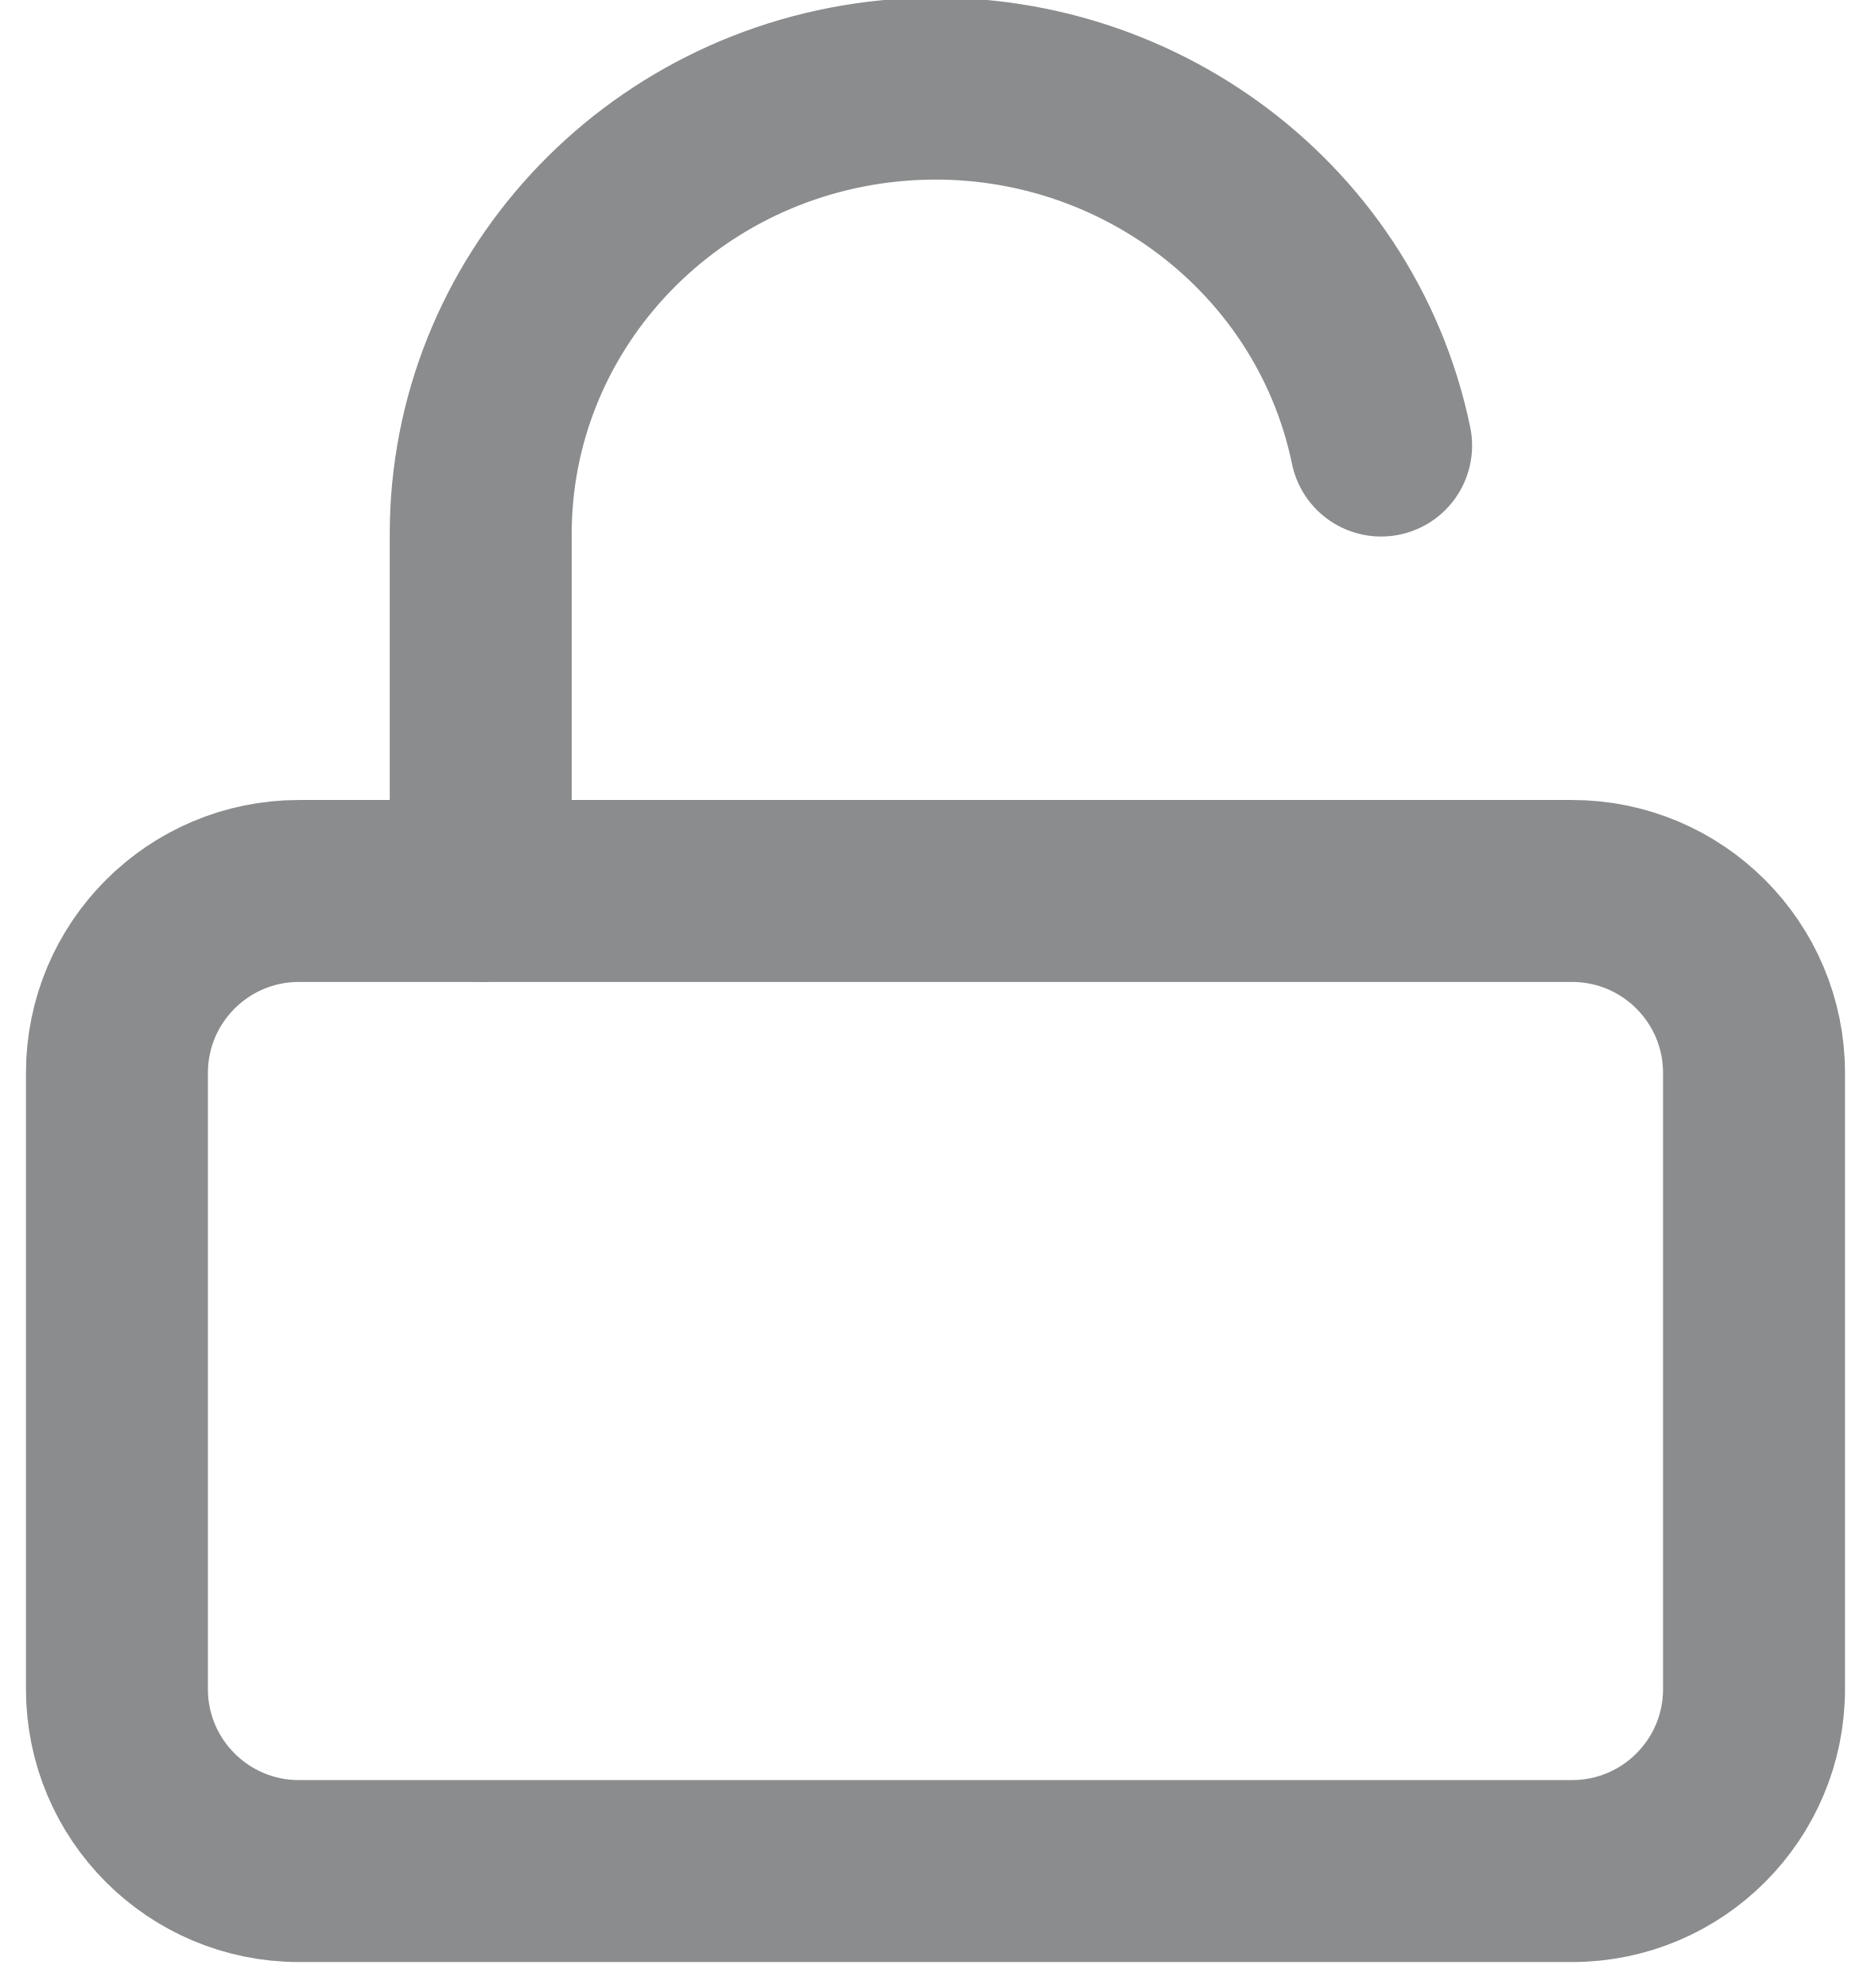
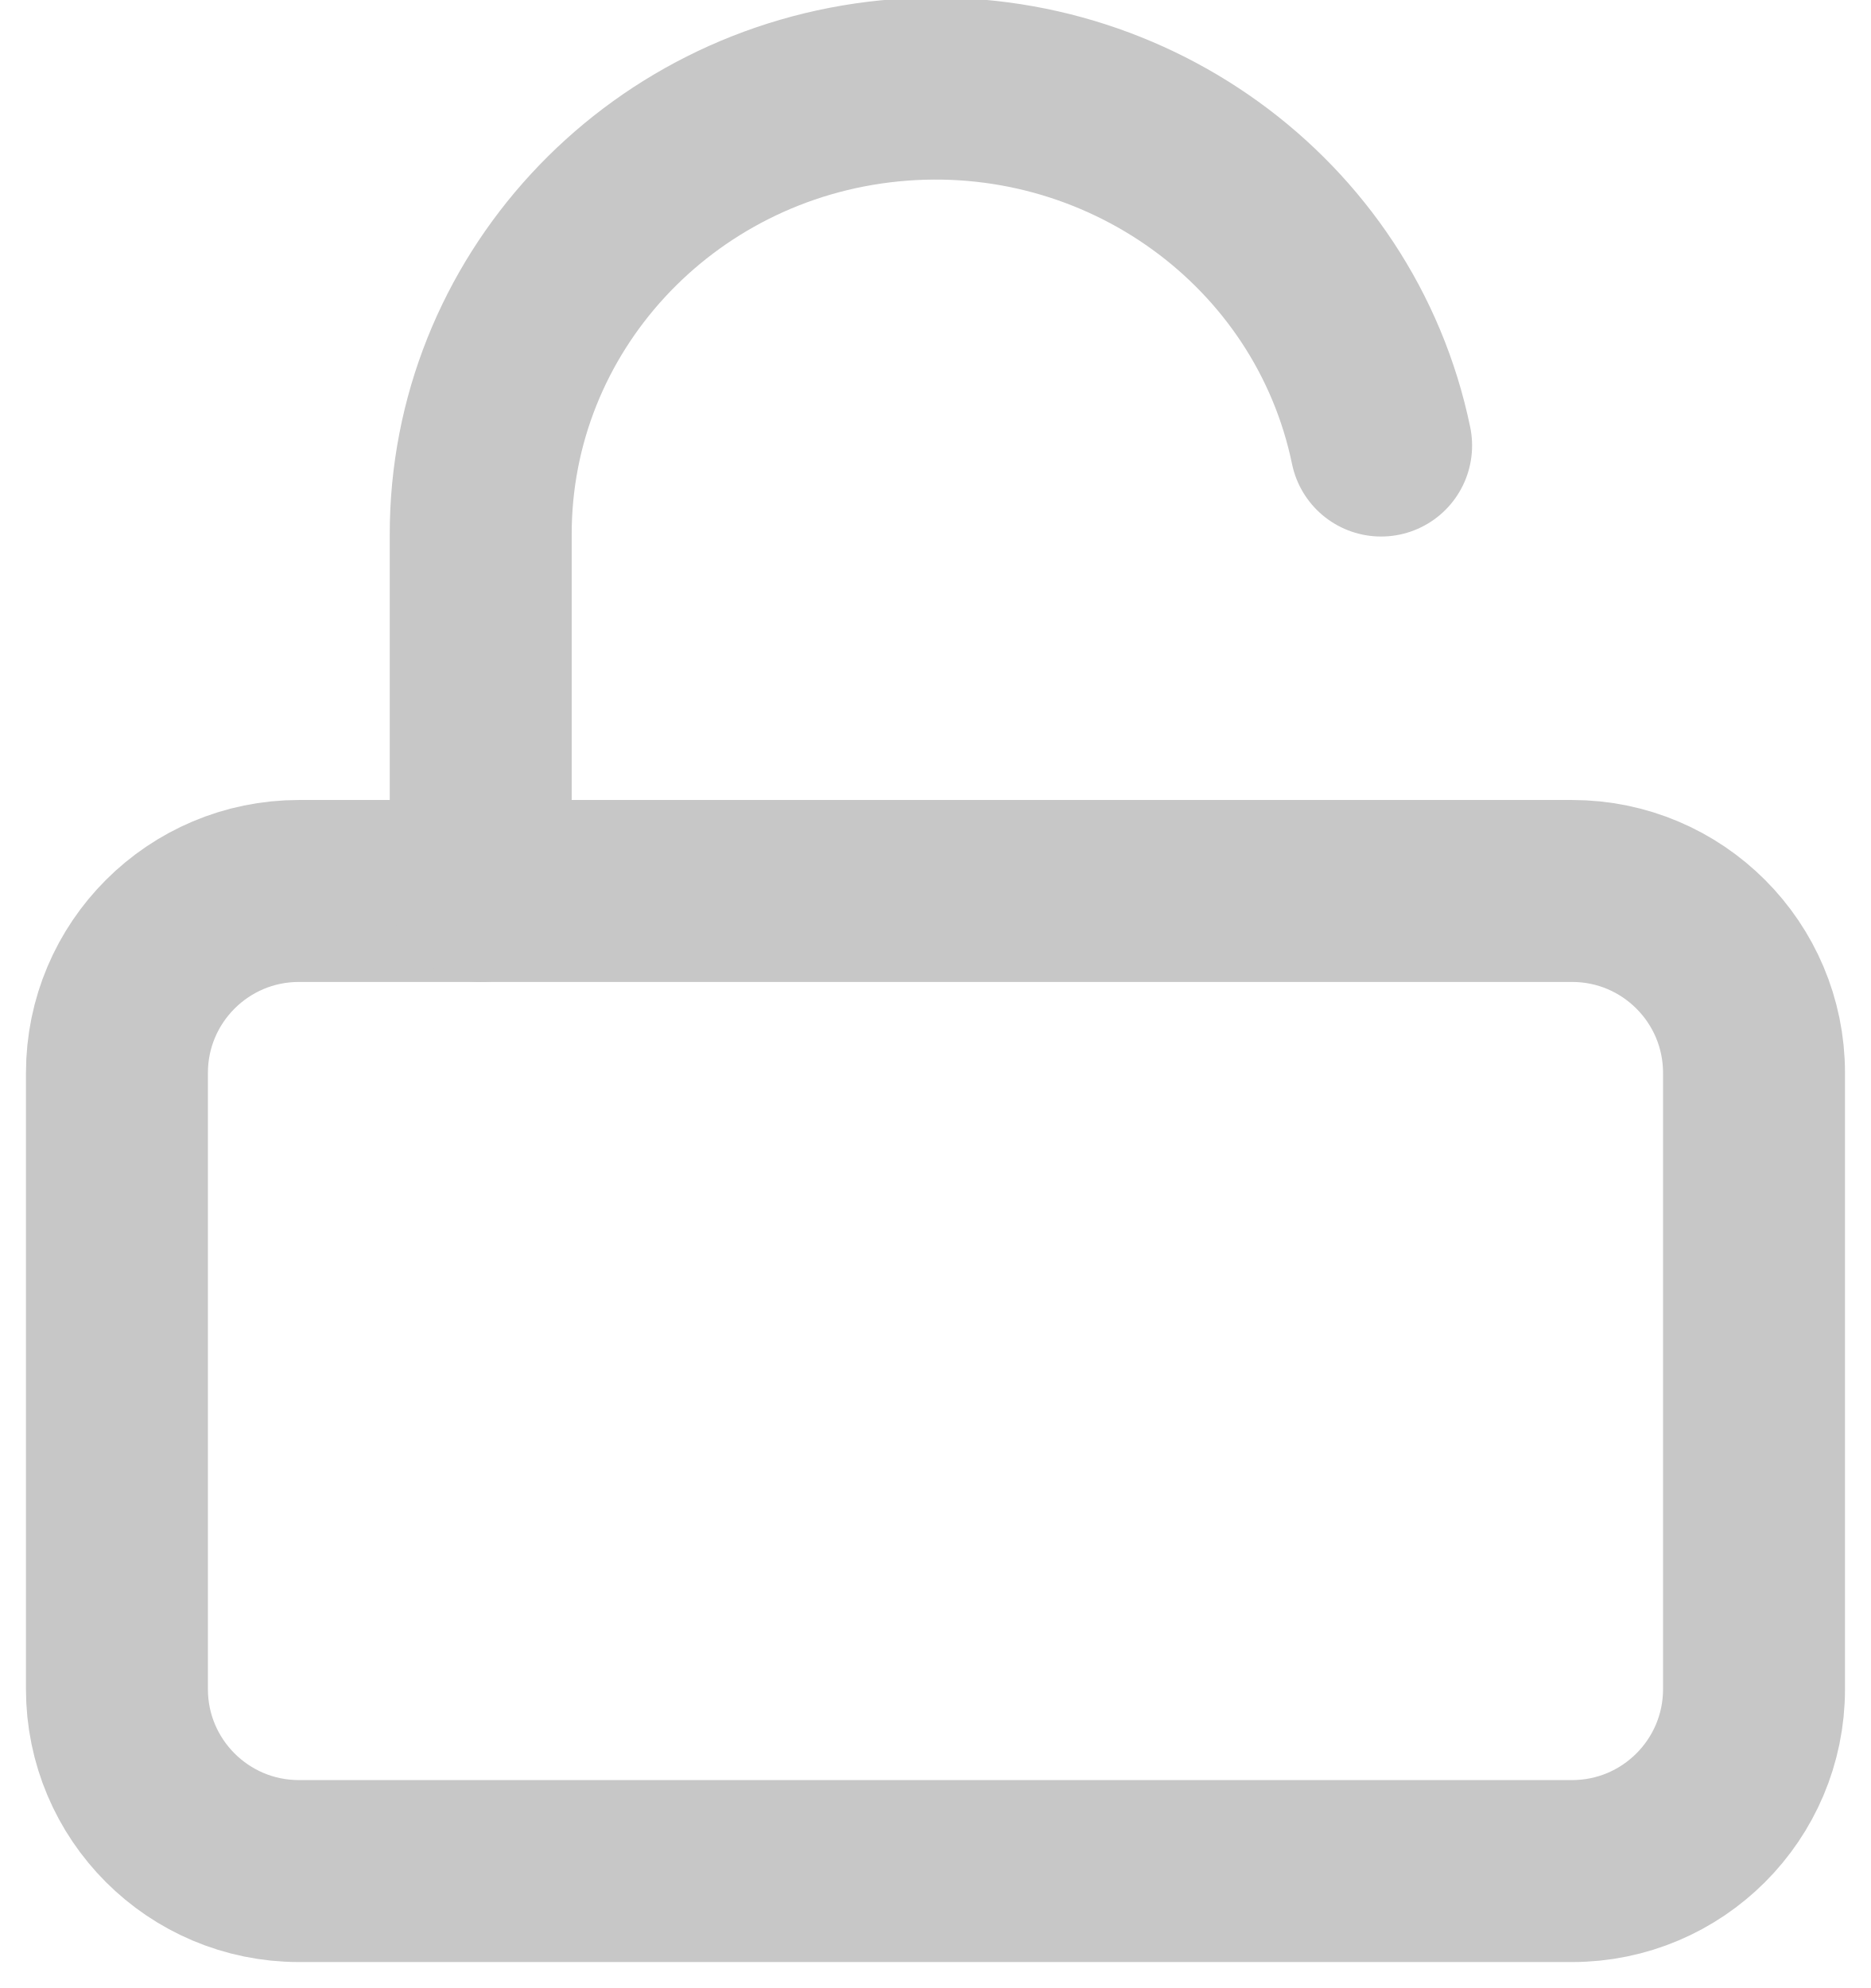
<svg xmlns="http://www.w3.org/2000/svg" width="16px" height="17px" viewBox="0 0 16 17" version="1.1">
  <defs />
  <g id="Page-1" stroke="none" stroke-width="1" fill="none" fill-rule="evenodd">
    <g id="Artboard" transform="translate(-1463, -284)">
      <g id="icon-unlock" transform="translate(1461, 282)">
        <rect id="Rectangle-7" fill="#D8D8D8" opacity="0" x="0" y="0" width="20" height="20" />
-         <g id="unlock" transform="translate(3, 2)" stroke="#8A8C8D" stroke-width="1.556" stroke-linecap="round" stroke-linejoin="round">
+         <g id="unlock" transform="translate(3, 2)" stroke="#C7C7C7" stroke-width="1.556" stroke-linecap="round" stroke-linejoin="round">
          <rect id="Rectangle-path" x="0" y="7.619" width="14" height="8.381" rx="1.556" />
          <path d="M3.111,7.619 L3.111,4.571 C3.109,2.614 4.621,0.974 6.609,0.777 C8.597,0.581 10.414,1.892 10.811,3.81" id="Shape" />
        </g>
      </g>
    </g>
  </g>
</svg>
